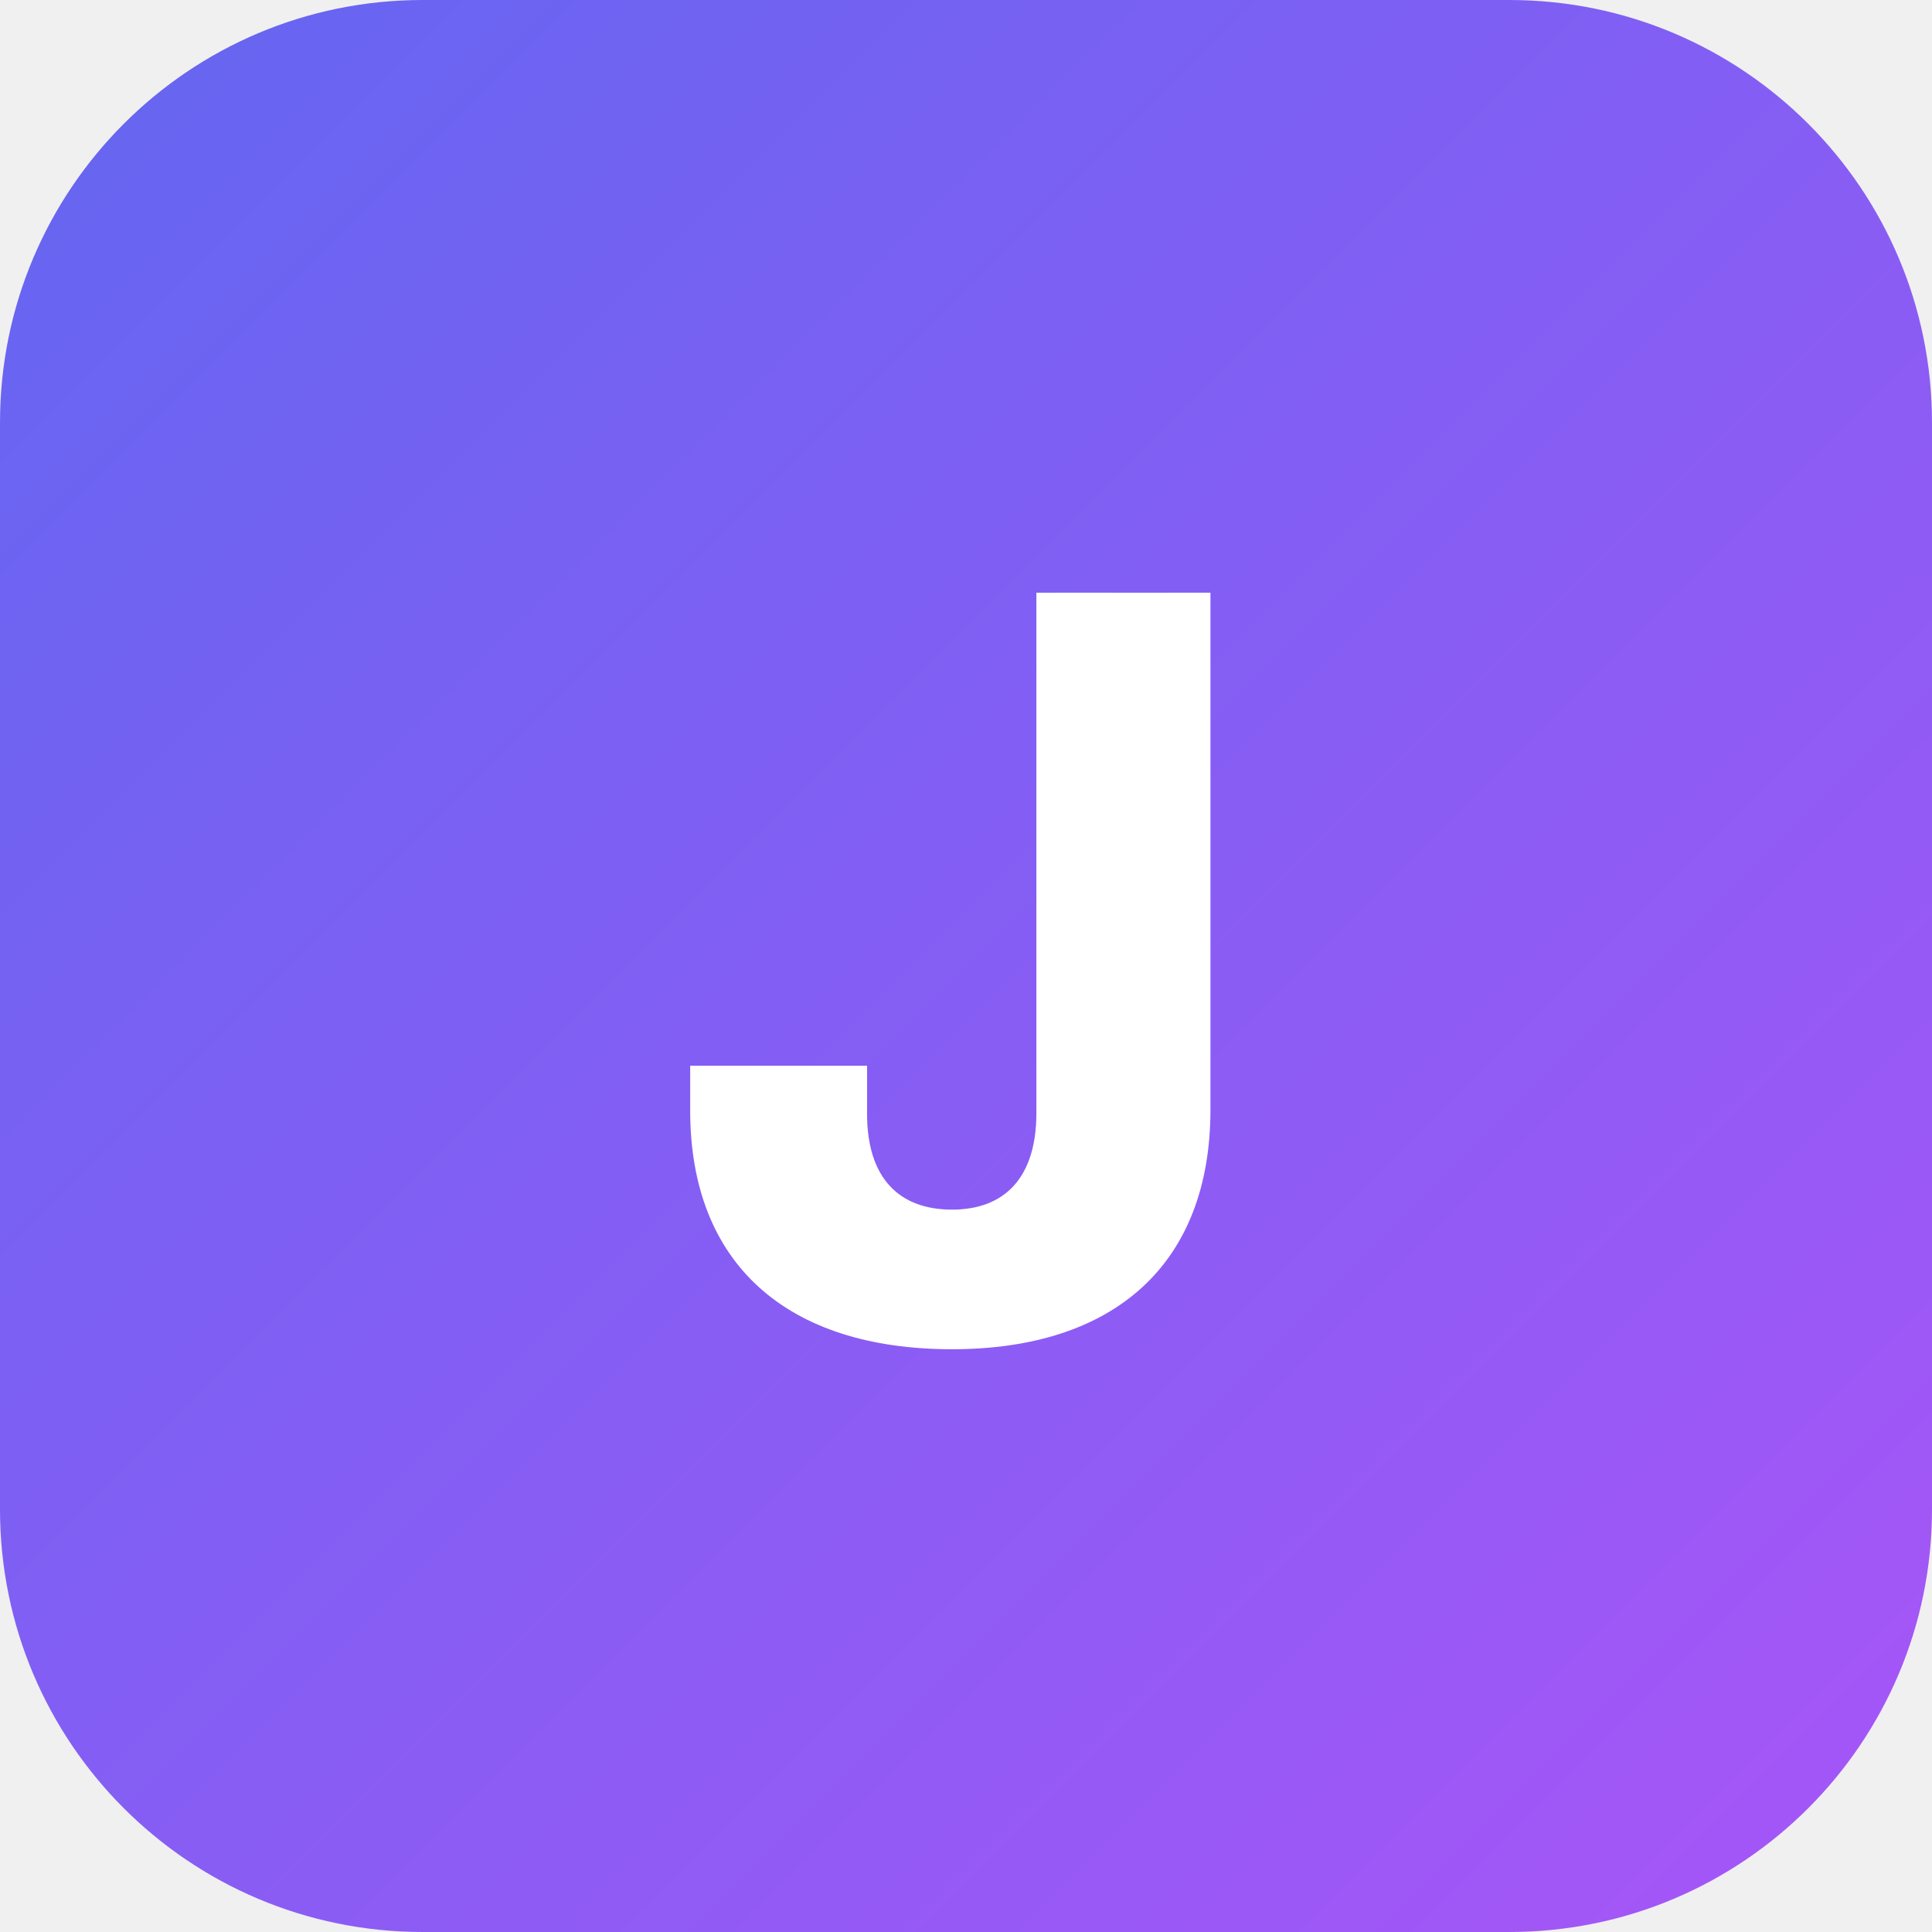
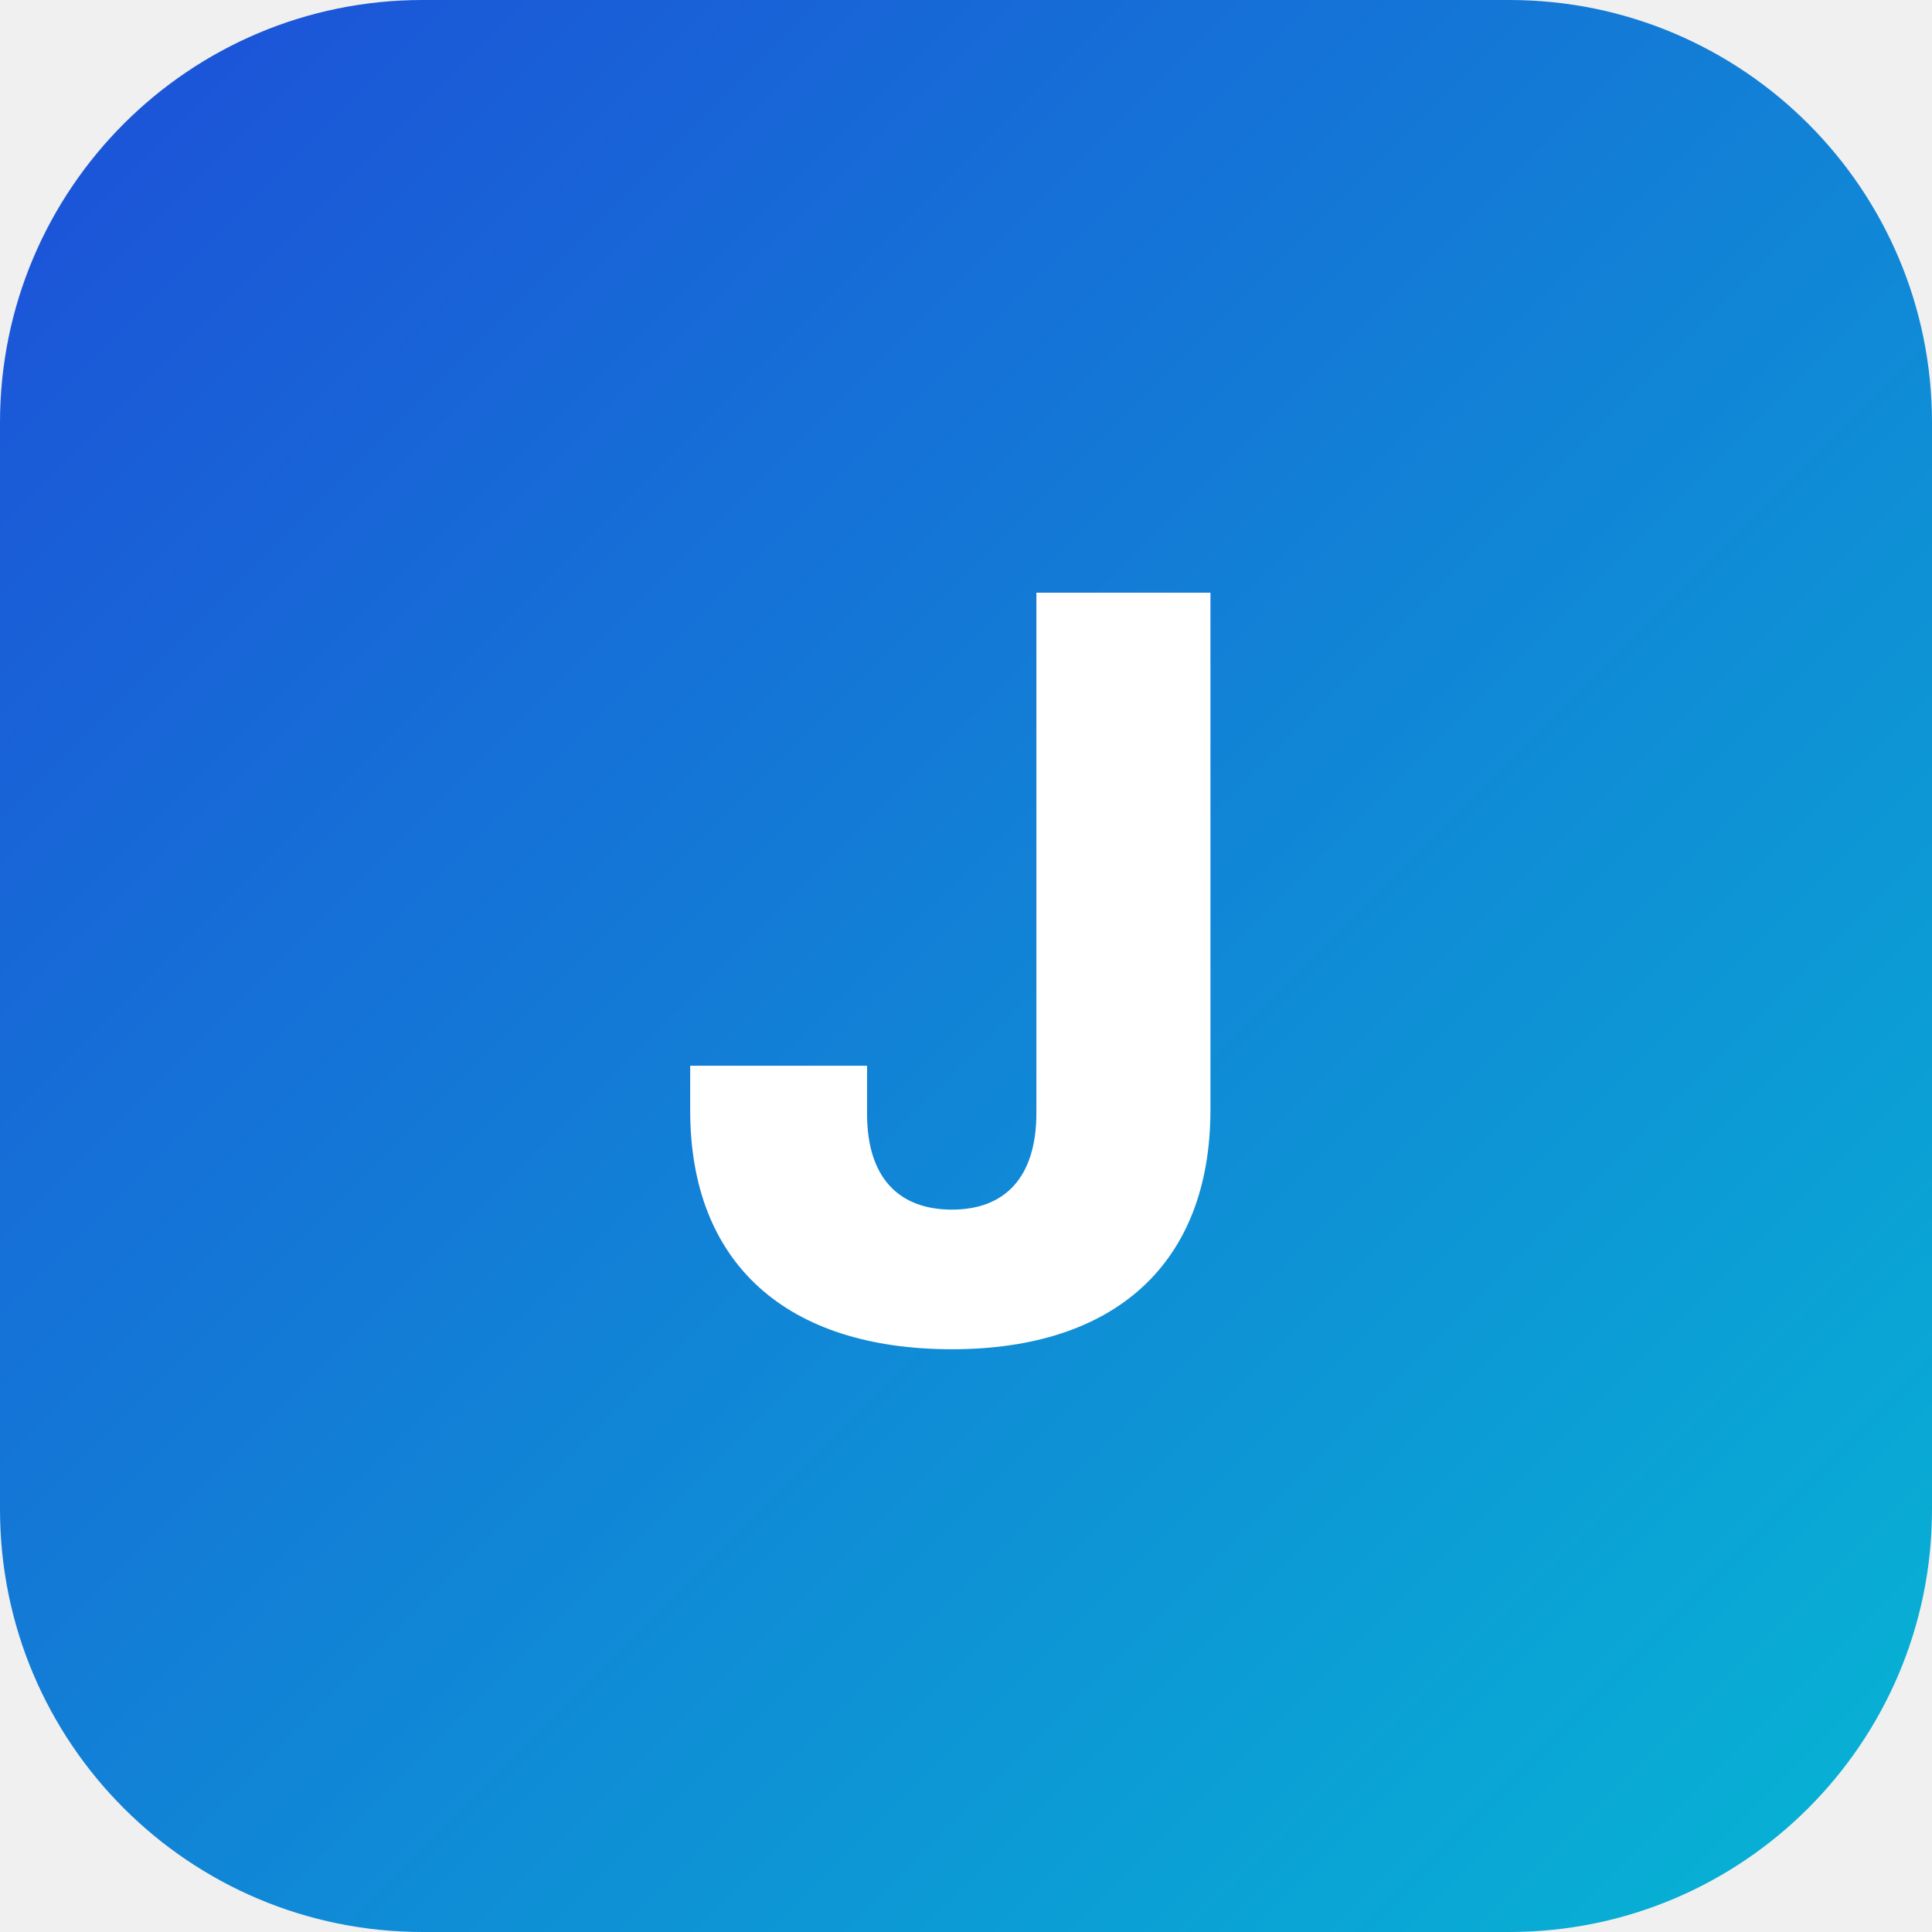
<svg xmlns="http://www.w3.org/2000/svg" viewBox="0 0 64 64">
  <defs>
    <linearGradient id="g" x1="0" y1="0" x2="1" y2="1">
-       <stop offset="0" stop-color="#6366f1" />
-       <stop offset="1" stop-color="#a855f7" />
+       <stop offset="0" stop-color="#1D4ED8" />
+       <stop offset="1" stop-color="#06B6D4" />
    </linearGradient>
  </defs>
  <rect width="64" height="64" rx="14" fill="url(#g)" />
  <text x="50%" y="50%" text-anchor="middle" dominant-baseline="central" fill="white" font-family="Inter,Arial,sans-serif" font-weight="800" font-size="34">J</text>
</svg>
